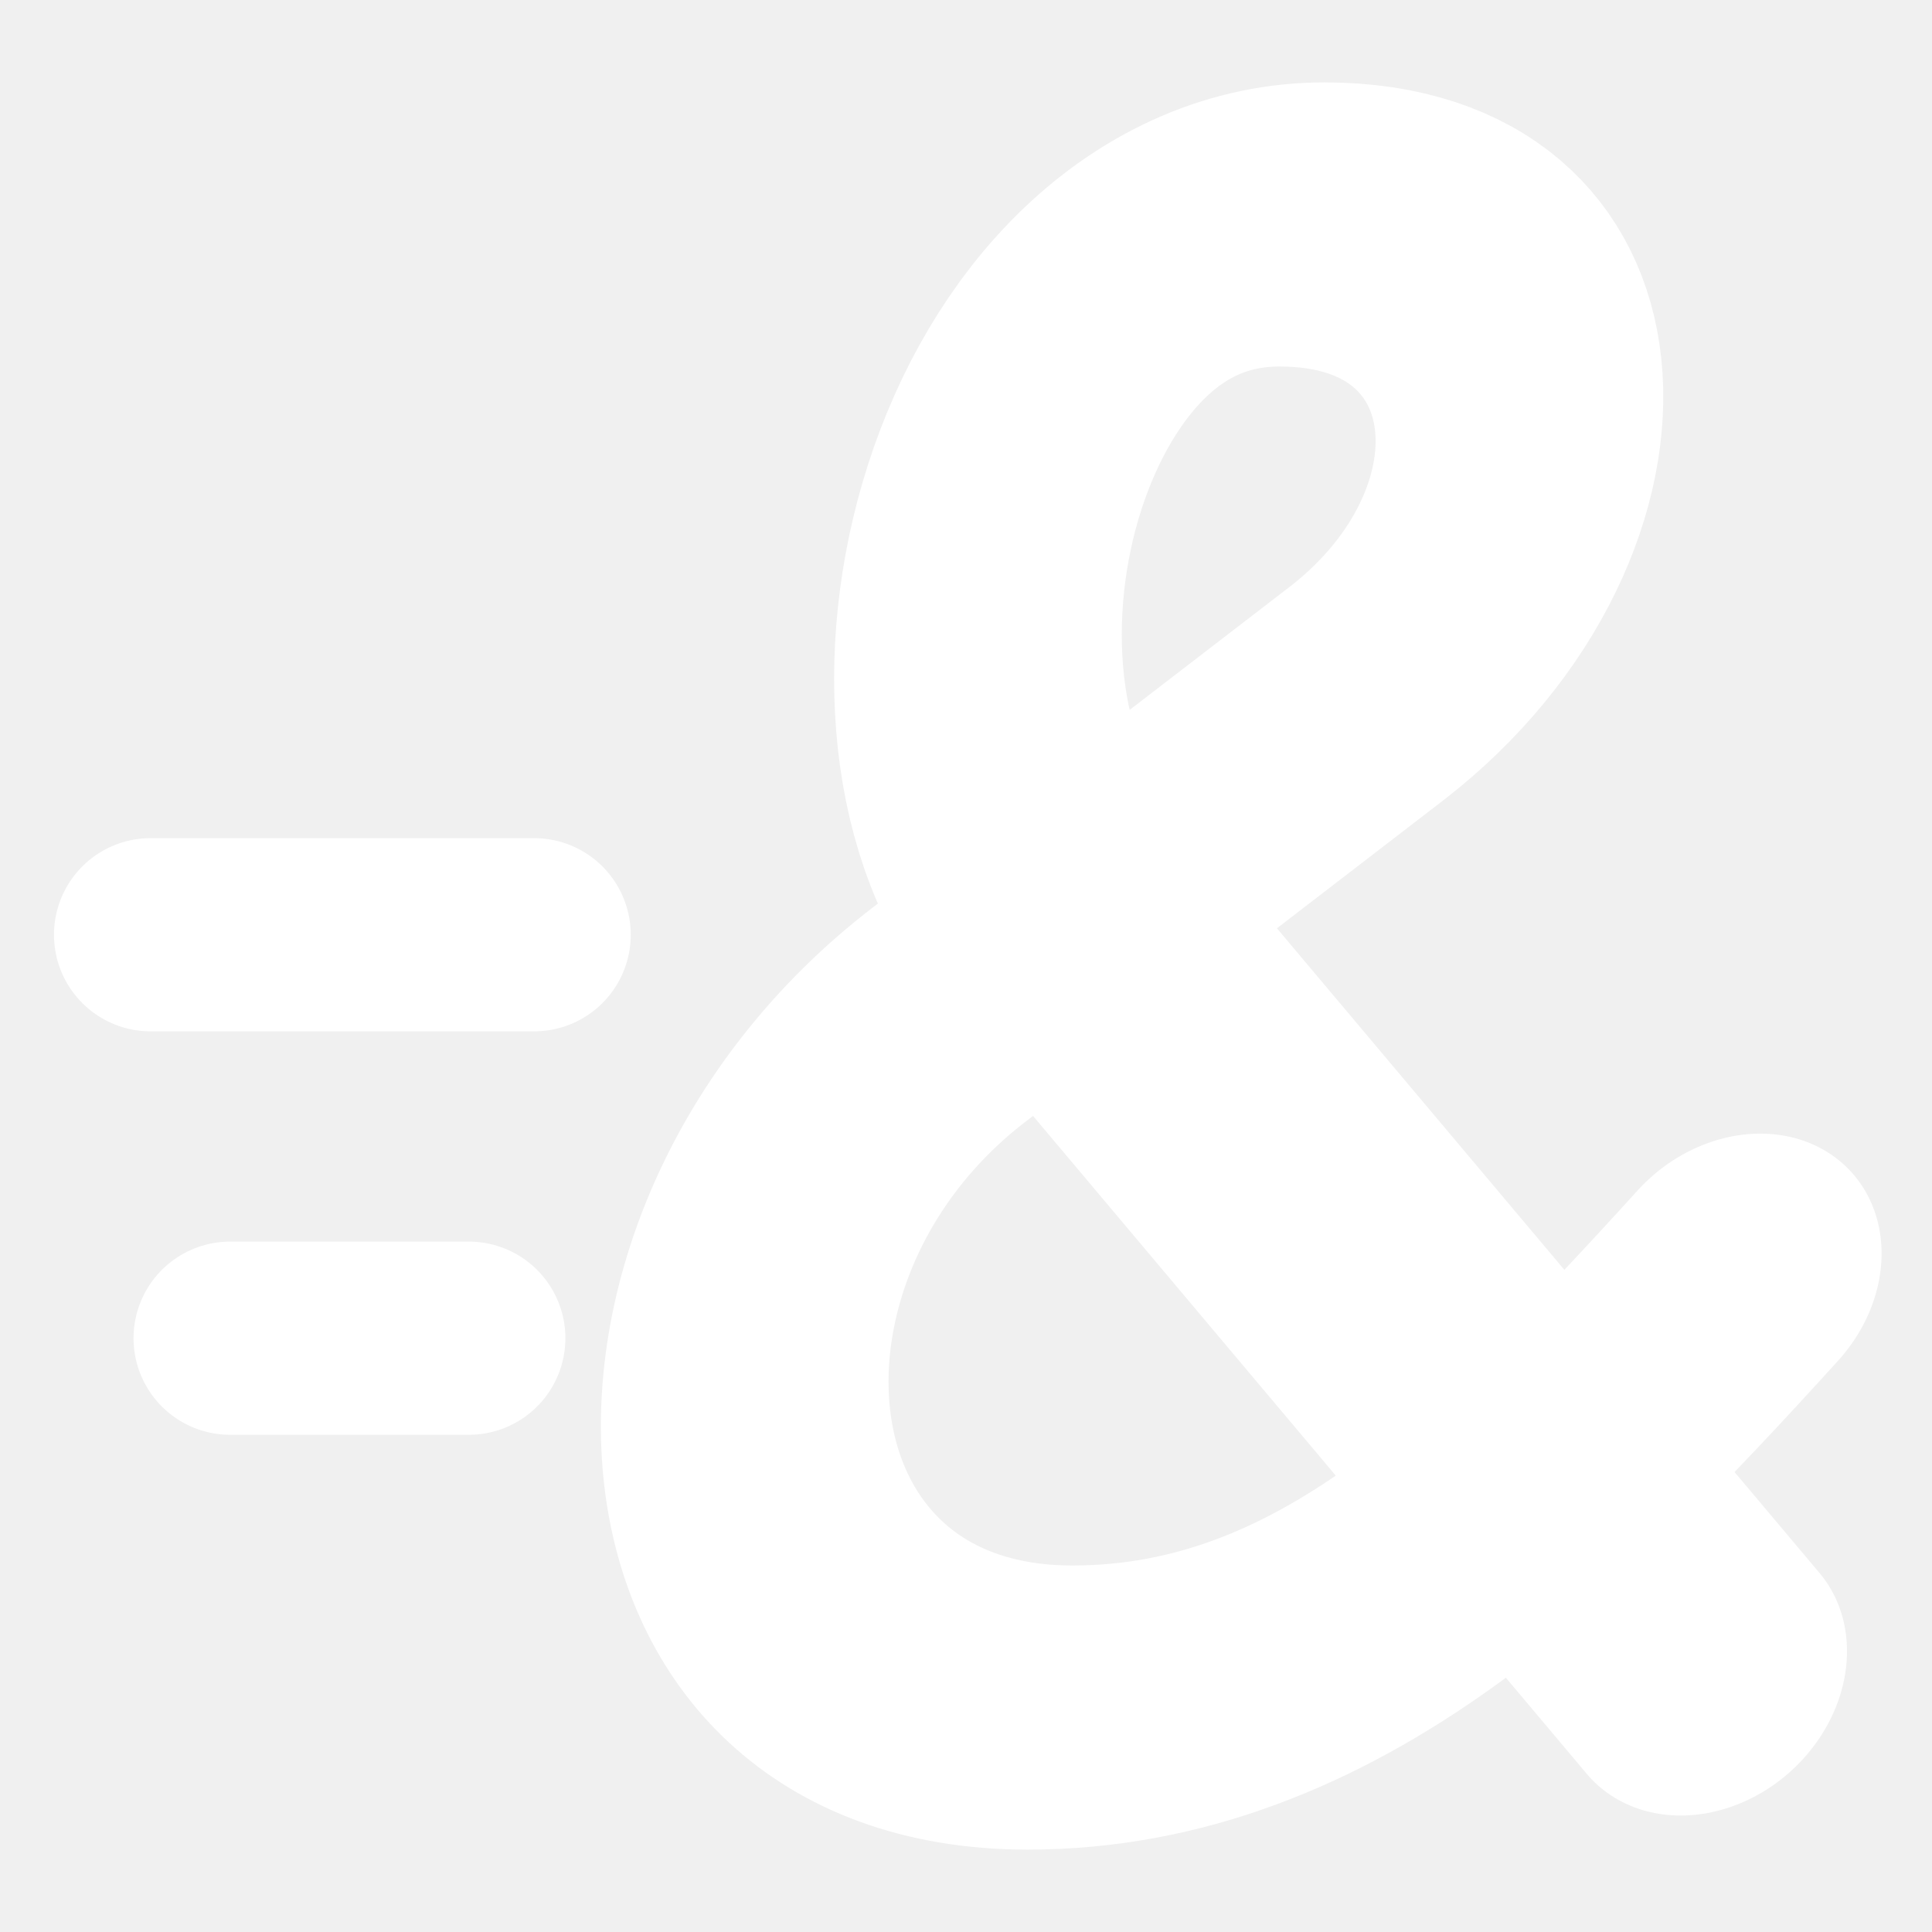
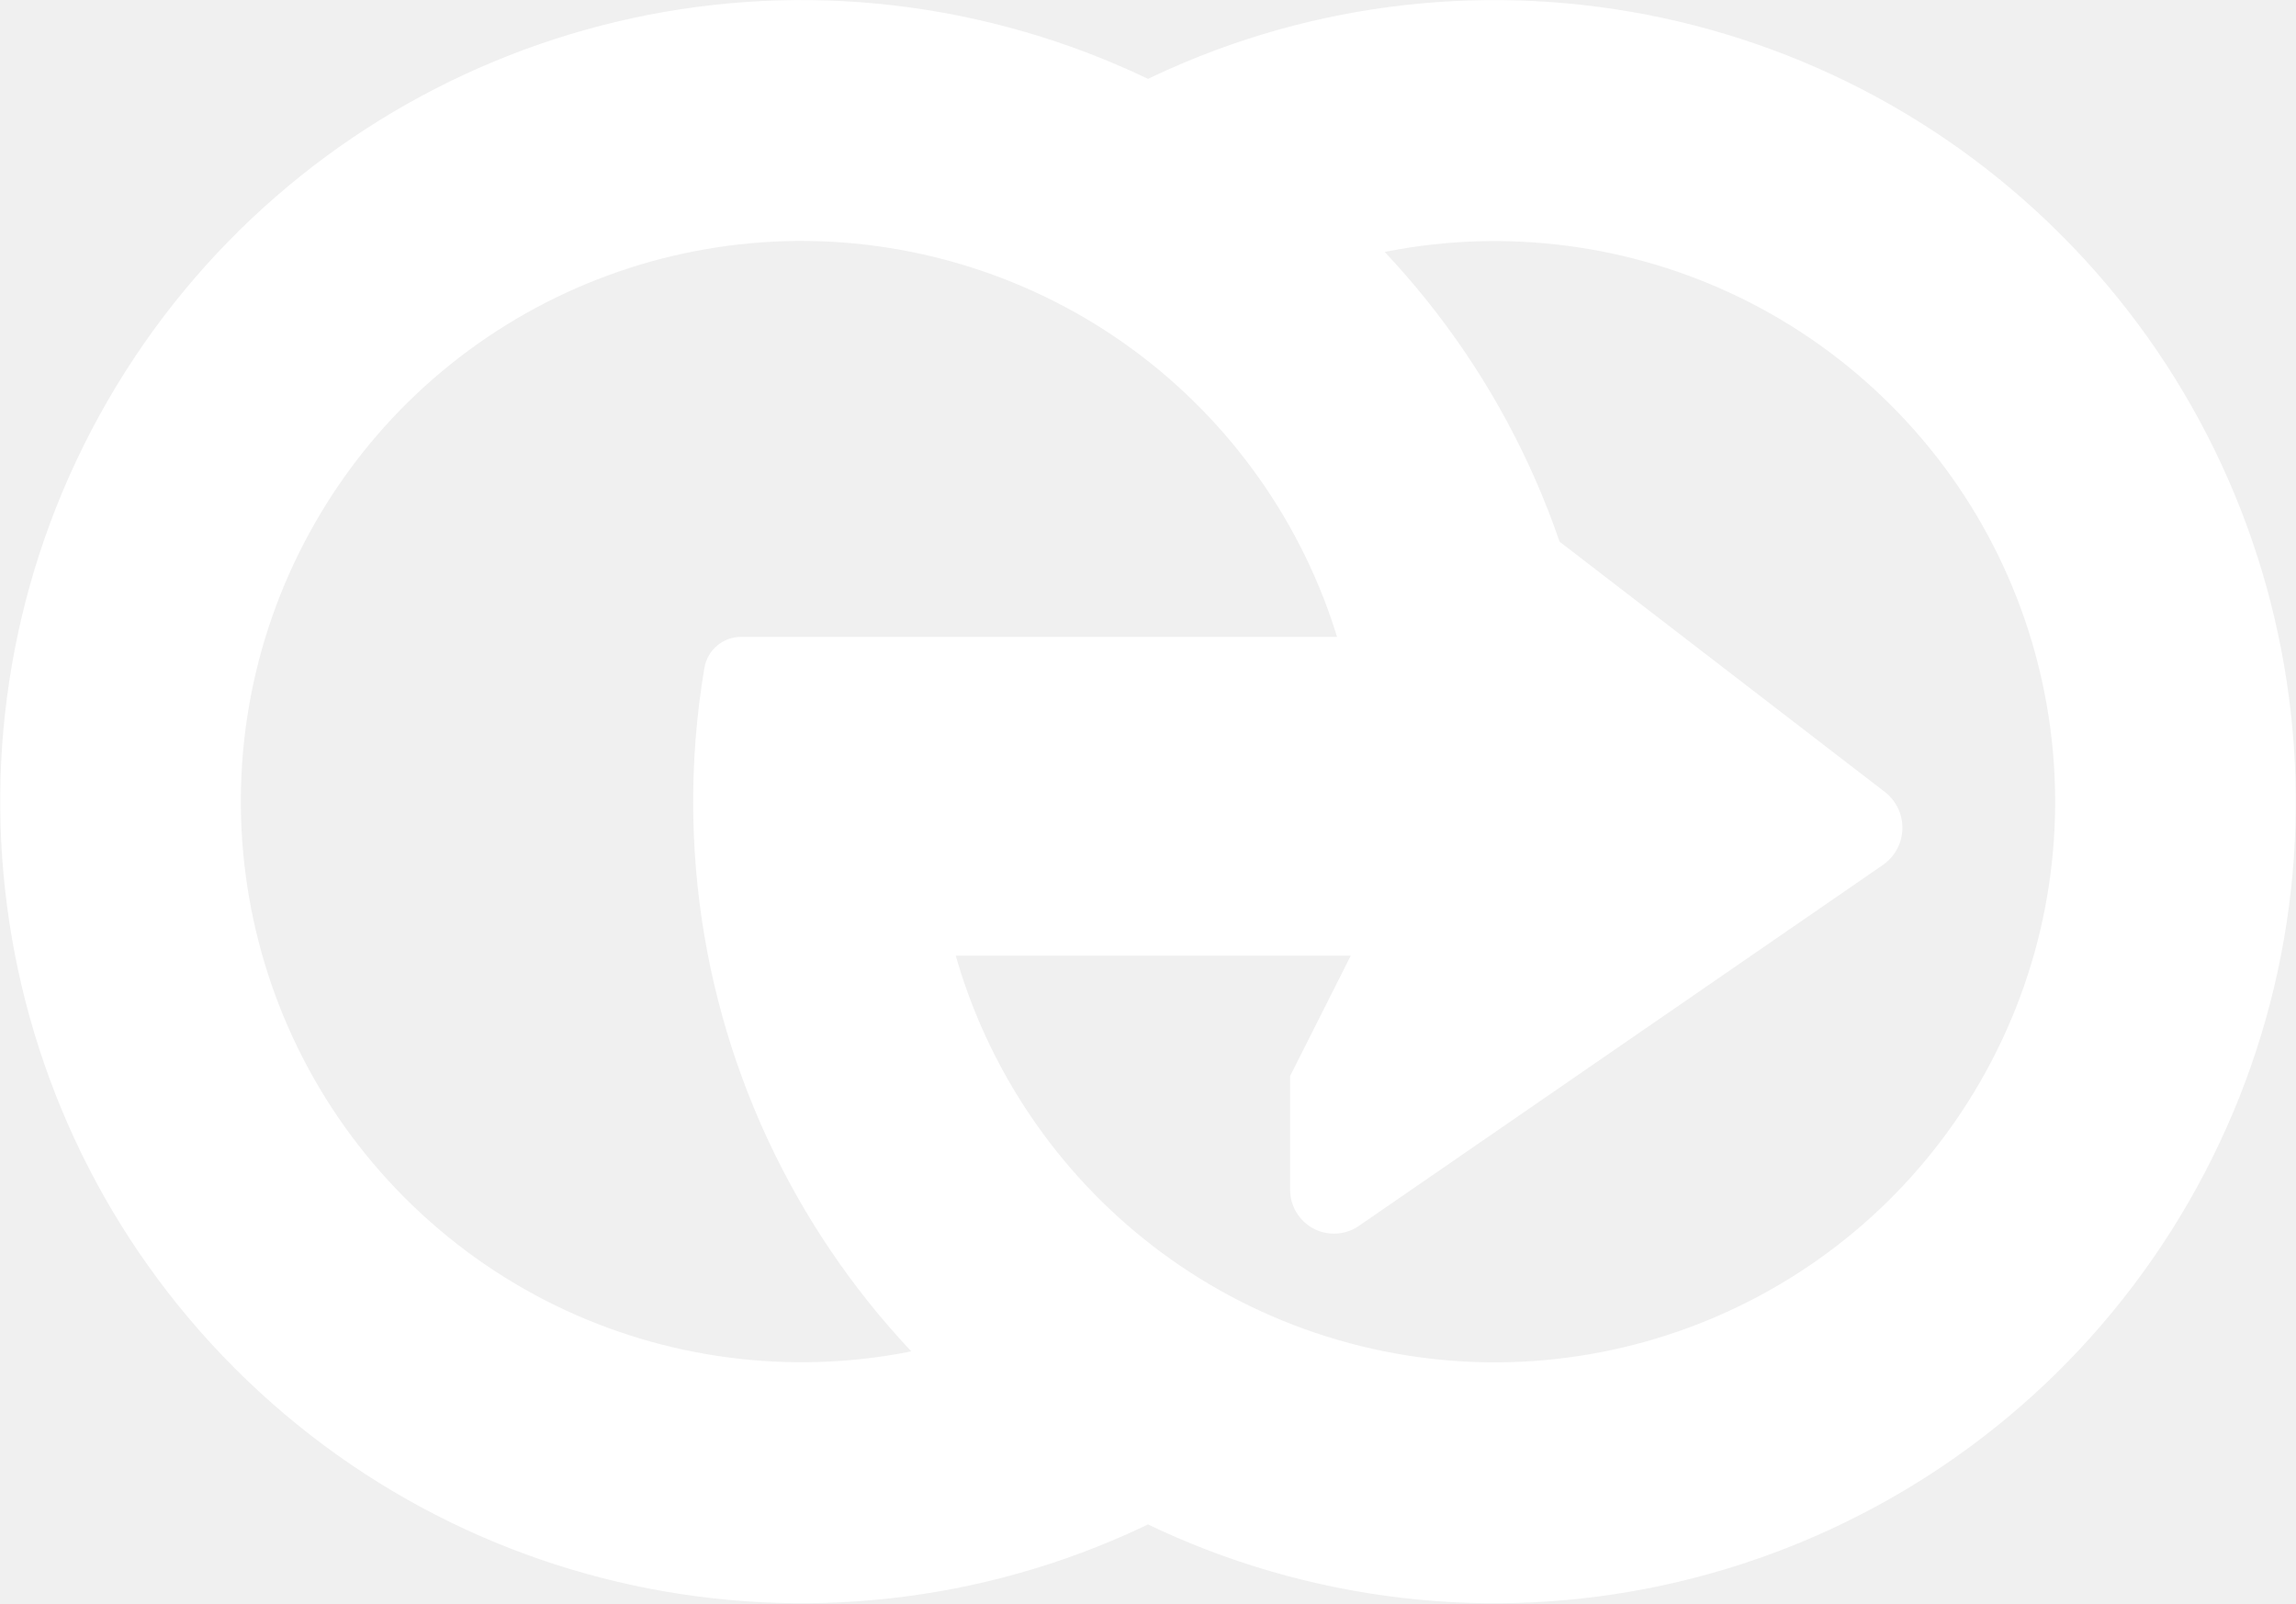
- <svg xmlns="http://www.w3.org/2000/svg" viewBox="125 161 680 680">
-   <g fill="none" stroke="#fff" stroke-linecap="round" stroke-linejoin="round" transform="translate(512 512) scale(1) translate(-512 -512) translate(28 -30)">
-     <path stroke-width="100" transform="translate(130 0) skewX(-9)" d="M 690 780 L 420 510 C 347 437 365 270 468 270 C 563 270 585 375 517 435 L 388 548 C 294 630 332 792 462 792 C 560 792 620 720 680 640" />
-     <path stroke-width="68" d="M 150 520 H 285 M 178 662 H 262" />
-   </g>
+ <svg xmlns="http://www.w3.org/2000/svg" viewBox="0 0 1000 698.1">
+   <path fill="#fff" d="M523.6 651.3A349 349 0 1 1 698.1 349L593.1 349A244.1 244.1 0 1 0 471.1 560.4ZM476.4 46.8A349 349 0 1 1 301.9 349L406.9 349A244.1 244.1 0 1 0 528.9 137.7ZM322.8 277.3L633 277.3L633 416.1L308.4 416.1A349 349 0 0 1 306.8 290.8A16.2 16.2 0 0 1 322.8 277.3ZM679.2 235.8L820.9 344.8A19.7 19.7 0 0 1 820.1 376.6L591.8 533.8A19.1 19.1 0 0 1 561.9 518.1L561.9 468.5Z" />
</svg>
